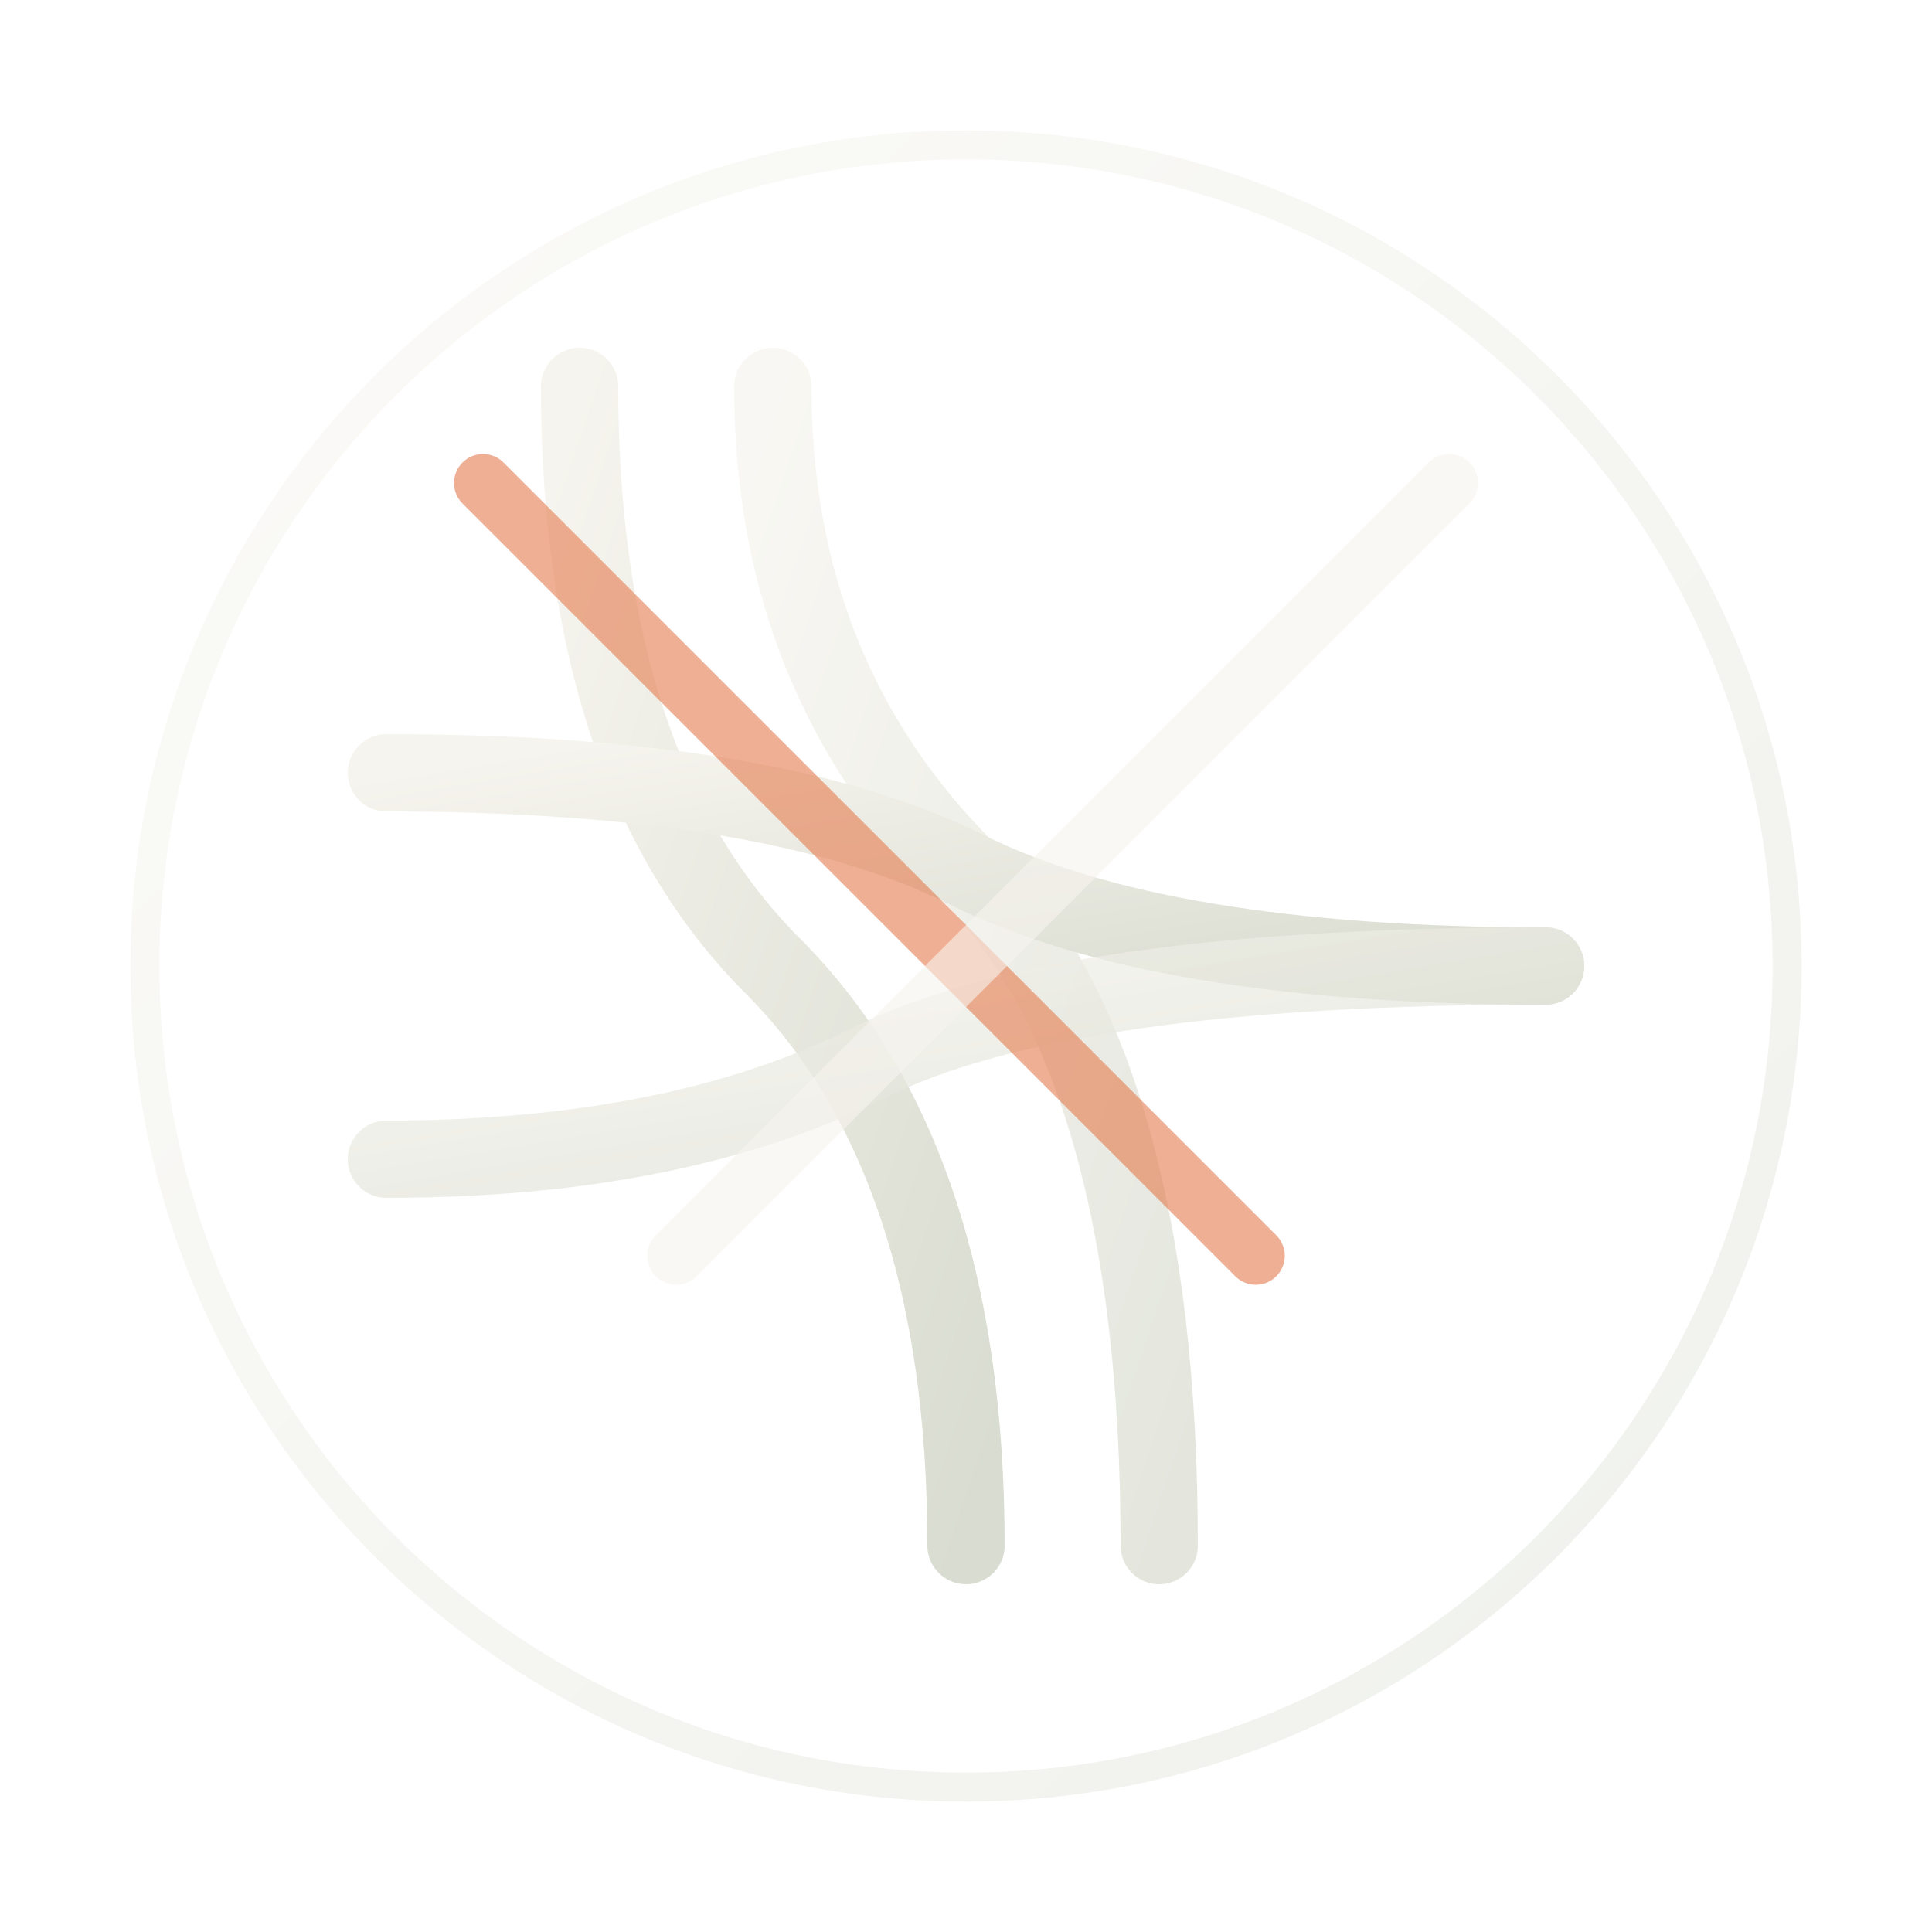
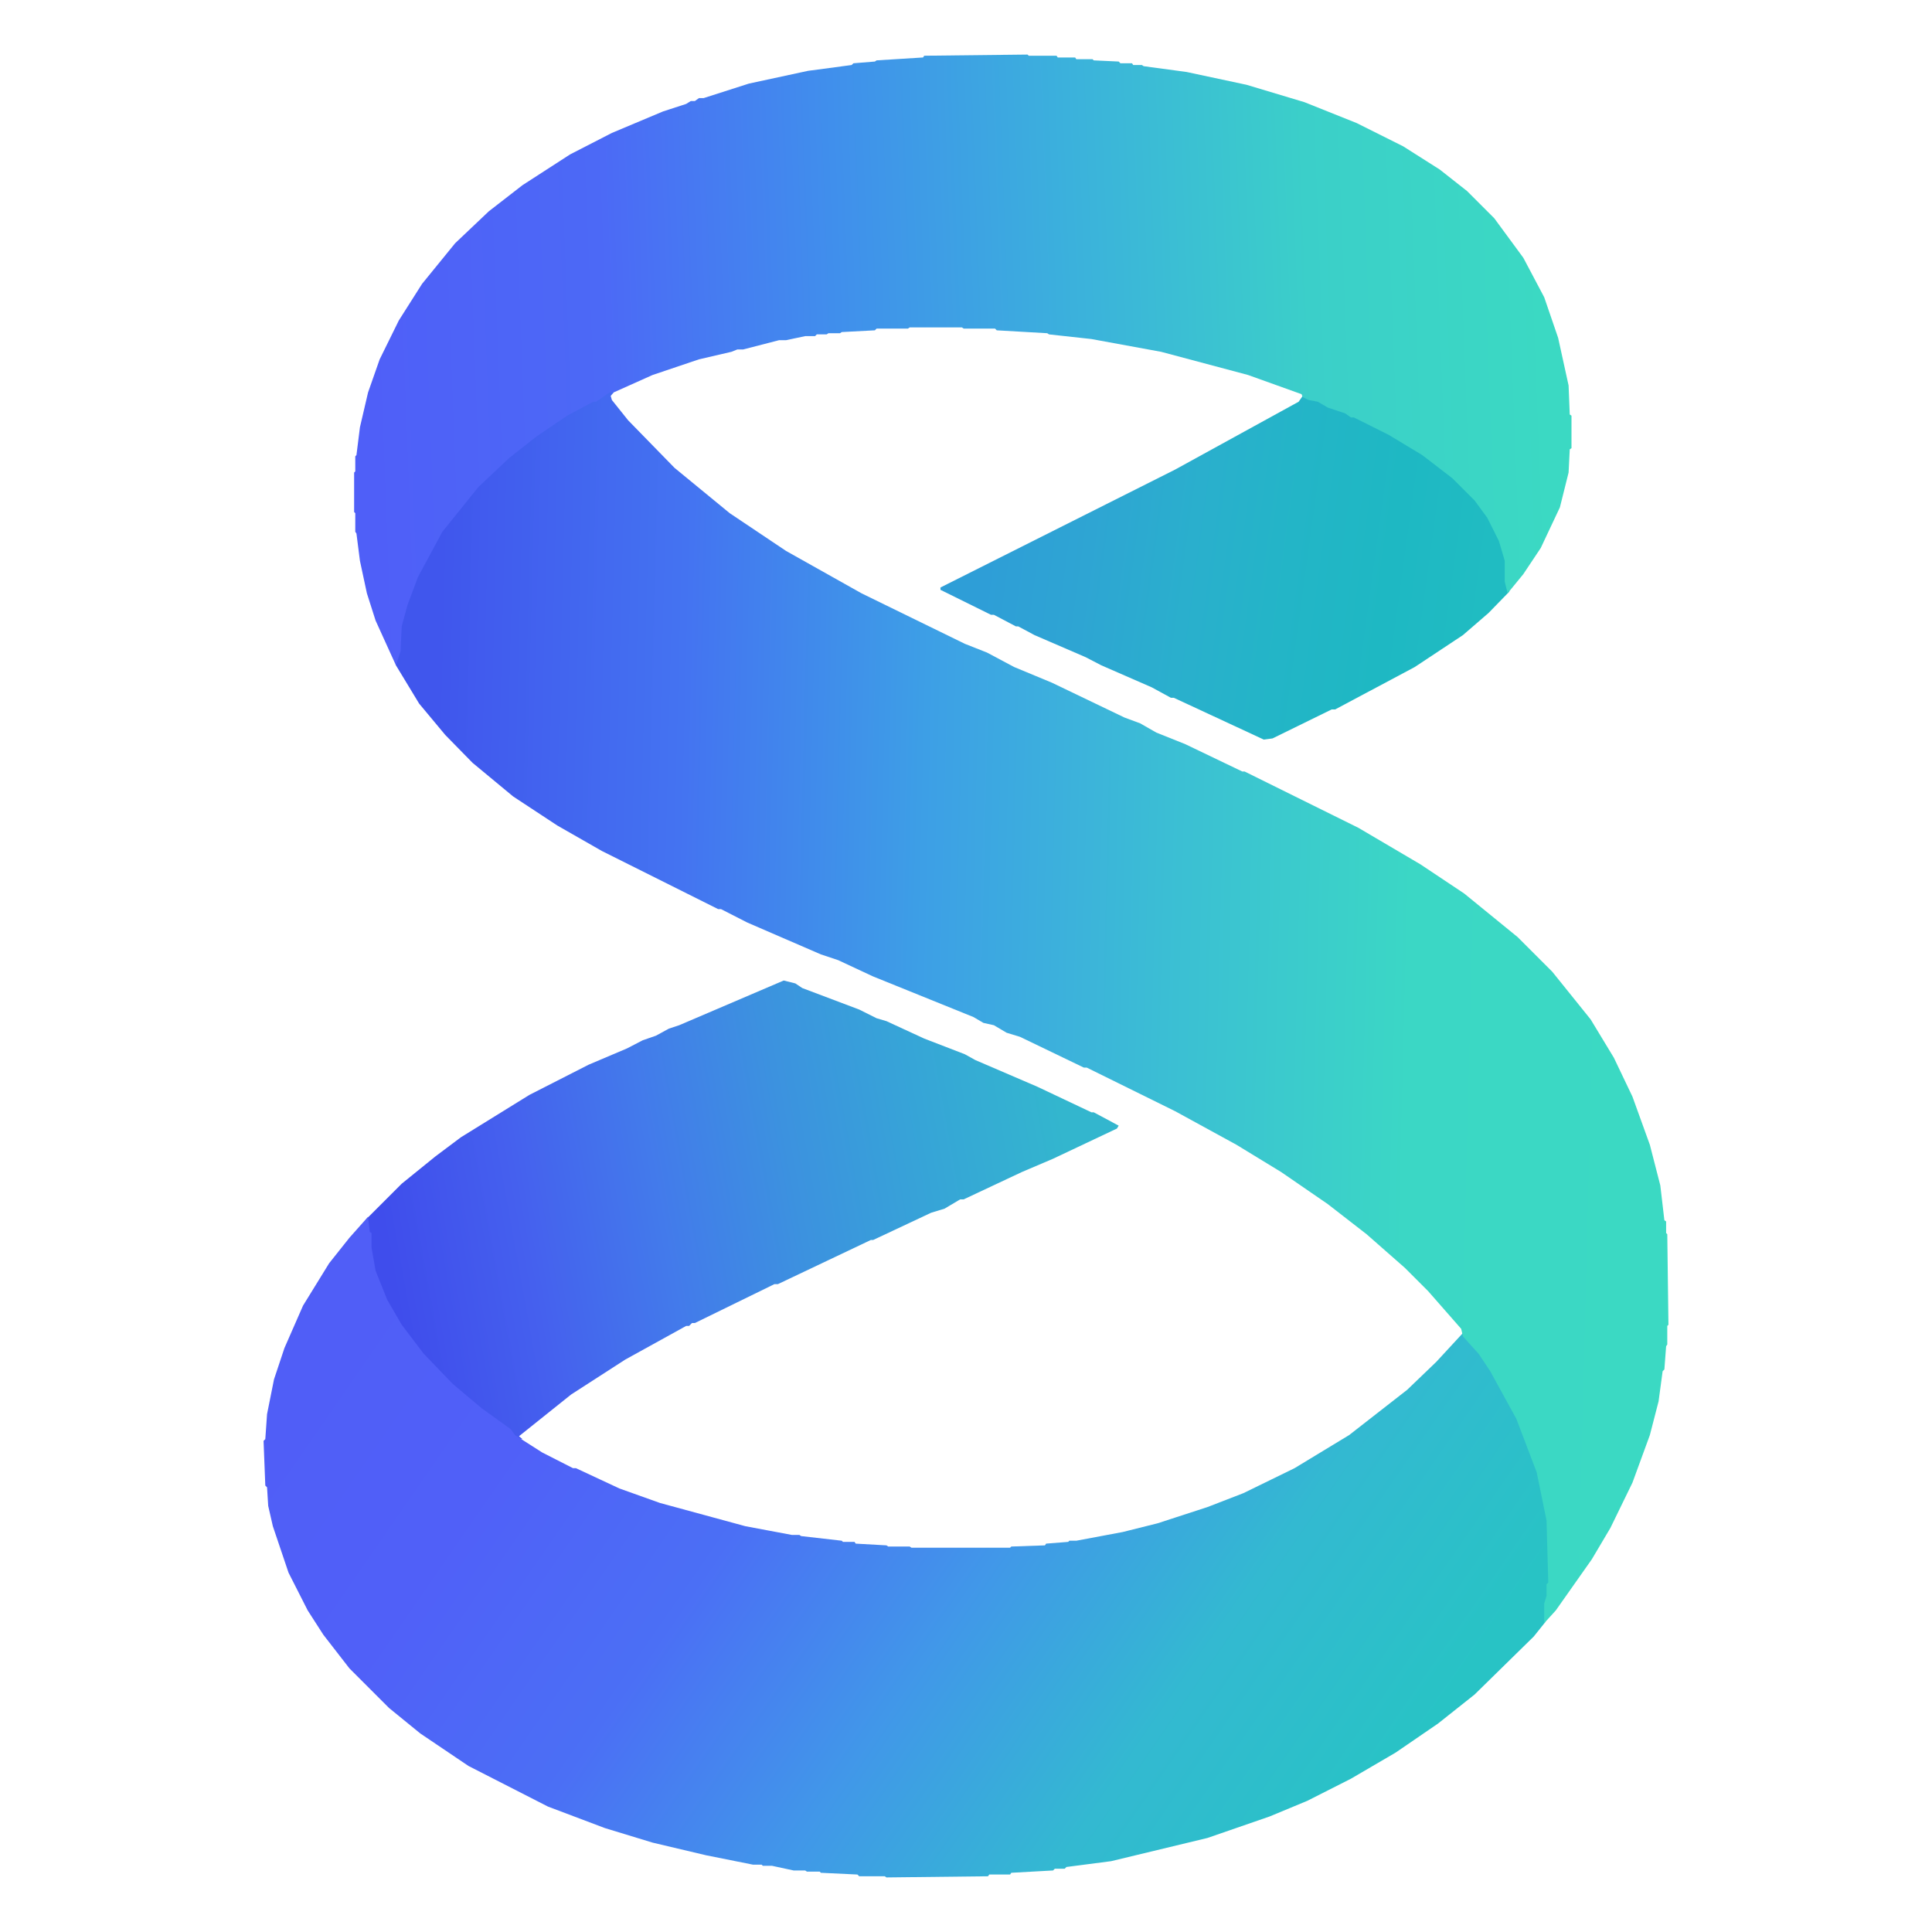
- <svg xmlns="http://www.w3.org/2000/svg" viewBox="0 0 200 200" width="200" height="200">
+ <svg xmlns="http://www.w3.org/2000/svg" viewBox="89.8 83.6 332.8 332.8">
  <defs>
-     <linearGradient id="gradient-dark" x1="0%" y1="0%" x2="100%" y2="100%">
-       <stop offset="0%" style="stop-color:#f6f4ee;stop-opacity:1" />
-       <stop offset="100%" style="stop-color:#d9dcd0;stop-opacity:1" />
+     <linearGradient id="g0" gradientUnits="userSpaceOnUse" x1="152.9" y1="134.3" x2="355.6" y2="126.6">
+       <stop offset="0.00" stop-color="#4f5ff8" />
+       <stop offset="0.20" stop-color="#4c69f6" />
+       <stop offset="0.40" stop-color="#408fec" />
+       <stop offset="0.60" stop-color="#3bb1dc" />
+       <stop offset="0.80" stop-color="#3bcfc9" />
+       <stop offset="1.00" stop-color="#3bd9c3" />
+     </linearGradient>
+     <linearGradient id="g1" gradientUnits="userSpaceOnUse" x1="164.3" y1="236.8" x2="375.1" y2="242.1">
+       <stop offset="0.00" stop-color="#4056ed" />
+       <stop offset="0.20" stop-color="#4473f1" />
+       <stop offset="0.40" stop-color="#3d9fe6" />
+       <stop offset="0.60" stop-color="#3bbed4" />
+       <stop offset="0.80" stop-color="#3bd7c5" />
+       <stop offset="1.00" stop-color="#3bd9c3" />
+     </linearGradient>
+     <linearGradient id="g2" gradientUnits="userSpaceOnUse" x1="260.4" y1="175.7" x2="345.9" y2="187.4">
+       <stop offset="0.00" stop-color="#2e9ed7" />
+       <stop offset="0.20" stop-color="#2ea5d3" />
+       <stop offset="0.40" stop-color="#2aafcd" />
+       <stop offset="0.60" stop-color="#23b5c7" />
+       <stop offset="0.80" stop-color="#1eb8c3" />
+       <stop offset="1.00" stop-color="#20bcc2" />
+     </linearGradient>
+     <linearGradient id="g3" gradientUnits="userSpaceOnUse" x1="156.3" y1="297.6" x2="272.8" y2="276.7">
+       <stop offset="0.00" stop-color="#3f4dec" />
+       <stop offset="0.20" stop-color="#4560ee" />
+       <stop offset="0.40" stop-color="#437aeb" />
+       <stop offset="0.60" stop-color="#3c92df" />
+       <stop offset="0.80" stop-color="#36a5d7" />
+       <stop offset="1.00" stop-color="#33b6ce" />
+     </linearGradient>
+     <linearGradient id="g4" gradientUnits="userSpaceOnUse" x1="152.7" y1="301.0" x2="314.4" y2="412.8">
+       <stop offset="0.00" stop-color="#505ef7" />
+       <stop offset="0.20" stop-color="#5060f8" />
+       <stop offset="0.40" stop-color="#4b6ff5" />
+       <stop offset="0.60" stop-color="#4197e9" />
+       <stop offset="0.80" stop-color="#33b9d1" />
+       <stop offset="1.00" stop-color="#28c3c5" />
    </linearGradient>
  </defs>
-   <g transform="translate(100, 100)">
-     <path d="M -40,-60 Q -40,-20 -20,0 Q 0,20 0,60" stroke="url(#gradient-dark)" stroke-width="8" fill="none" stroke-linecap="round" />
-     <path d="M -20,-60 Q -20,-30 0,-10 Q 20,10 20,60" stroke="url(#gradient-dark)" stroke-width="8" fill="none" stroke-linecap="round" opacity="0.7" />
-     <path d="M -60,-20 Q -20,-20 0,-10 Q 20,0 60,0" stroke="url(#gradient-dark)" stroke-width="8" fill="none" stroke-linecap="round" />
-     <path d="M -60,20 Q -30,20 -10,10 Q 10,0 60,0" stroke="url(#gradient-dark)" stroke-width="8" fill="none" stroke-linecap="round" opacity="0.7" />
-     <path d="M -50,-50 Q -10,-10 30,30" stroke="#e5794c" stroke-width="6" fill="none" stroke-linecap="round" opacity="0.6" />
-     <path d="M 50,-50 Q 10,-10 -30,30" stroke="#f6f4ee" stroke-width="6" fill="none" stroke-linecap="round" opacity="0.6" />
-   </g>
-   <circle cx="100" cy="100" r="85" stroke="url(#gradient-dark)" stroke-width="3" fill="none" opacity="0.4" />
+   <path fill="url(#g2)" fill-rule="evenodd" d="M349.8 185.5 349.2 183.2 349.2 179.8 347.5 174.5 345.0 170.5 340.5 165.8 335.2 161.8 329.5 158.2 323.5 155.2 323.0 155.2 322.0 154.5 315.0 151.8 314.2 151.8 313.5 152.8 292.2 164.5 251.8 184.8 251.8 185.2 260.5 189.5 261.0 189.5 264.8 191.5 265.2 191.5 268.0 193.0 276.8 196.8 279.5 198.2 288.2 202.0 291.5 203.8 292.0 203.8 307.5 211.0 309.0 210.8 319.2 205.8 319.8 205.8 333.5 198.5 341.8 193.0 346.2 189.2Z" />
+   <path fill="url(#g3)" fill-rule="evenodd" d="M282.5 277.5 278.2 275.2 277.8 275.2 268.5 270.8 257.8 266.2 256.0 265.2 249.0 262.5 242.5 259.5 240.8 259.0 237.8 257.5 228.0 253.8 226.8 253.0 224.8 252.5 206.8 260.2 205.0 260.8 202.8 262.0 200.5 262.8 197.8 264.2 191.2 267.0 181.0 272.2 169.2 279.5 164.8 282.8 159.0 287.5 153.0 293.5 153.8 300.8 154.5 303.8 156.2 308.0 158.8 312.2 162.5 317.2 167.2 322.2 171.0 325.5 177.2 330.0 178.0 331.0 178.8 331.5 179.8 331.5 179.2 331.0 188.2 323.8 197.5 317.8 208.0 312.0 208.5 312.0 209.0 311.5 209.5 311.5 223.2 304.8 223.8 304.8 239.8 297.2 240.2 297.2 250.2 292.5 252.5 291.8 255.2 290.2 255.8 290.2 265.8 285.5 271.2 283.2 282.2 278.0Z" />
+   <path fill="url(#g0)" fill-rule="evenodd" d="M358.2 141.8 355.8 134.8 352.2 128.0 347.2 121.2 342.5 116.5 337.8 112.8 331.5 108.8 323.5 104.8 314.5 101.2 304.5 98.2 294.2 96.0 286.8 95.0 286.5 94.8 285.0 94.8 284.8 94.5 282.8 94.5 282.5 94.2 278.2 94.0 278.0 93.8 275.2 93.8 275.0 93.5 272.0 93.5 271.8 93.2 267.0 93.2 266.8 93.0 249.0 93.2 248.8 93.5 240.8 94.0 240.5 94.2 236.8 94.5 236.5 94.8 229.0 95.8 218.8 98.0 211.0 100.5 210.2 100.5 209.5 101.0 208.8 101.0 208.0 101.5 204.0 102.8 195.2 106.5 188.0 110.2 179.8 115.5 174.0 120.0 168.2 125.5 162.5 132.5 158.5 138.8 155.2 145.5 153.2 151.2 151.8 157.2 151.2 162.0 151.0 162.2 151.0 164.8 150.8 165.0 150.8 171.8 151.0 172.0 151.0 175.2 151.2 175.5 151.8 180.2 153.0 185.8 154.5 190.5 158.0 198.2 158.5 198.2 159.0 196.2 159.2 192.0 161.0 186.0 164.2 179.0 166.8 175.0 170.2 170.5 175.5 165.0 180.8 160.5 190.5 154.0 193.0 153.0 195.5 151.2 202.2 148.2 210.2 145.5 215.8 144.2 216.8 143.8 217.8 143.8 224.0 142.2 225.2 142.2 228.5 141.5 230.2 141.5 230.5 141.2 232.2 141.2 232.5 141.0 234.5 141.0 234.8 140.8 240.5 140.5 240.8 140.2 246.2 140.2 246.5 140.0 255.5 140.0 255.8 140.2 261.2 140.2 261.5 140.5 270.2 141.0 270.5 141.2 277.8 142.0 289.8 144.2 304.8 148.2 314.0 151.5 314.2 152.0 315.2 152.5 316.8 152.8 318.5 153.8 321.5 154.8 322.5 155.5 323.0 155.5 329.0 158.5 334.8 162.0 340.0 166.0 343.8 169.8 346.0 172.8 348.0 176.8 349.0 180.2 349.0 183.8 349.5 185.8 352.2 182.5 355.2 178.0 358.5 171.0 360.0 165.0 360.2 161.0 360.5 160.8 360.5 155.2 360.2 155.0 360.0 150.0Z" />
+   <path fill="url(#g4)" fill-rule="evenodd" d="M135.8 327.2 135.5 331.5 135.2 331.8 135.5 339.5 135.8 339.8 136.0 343.0 136.8 346.5 139.5 354.5 142.8 361.0 145.5 365.2 150.0 371.0 156.8 377.8 162.2 382.2 170.5 387.8 184.2 394.8 194.0 398.5 202.2 401.0 211.5 403.2 219.5 404.8 221.0 404.8 221.2 405.0 222.8 405.0 226.5 405.8 228.5 405.8 228.8 406.0 231.0 406.0 231.2 406.2 237.5 406.5 237.8 406.8 242.2 406.8 242.5 407.0 260.0 406.8 260.2 406.5 263.8 406.5 264.0 406.2 271.2 405.8 271.5 405.5 273.2 405.5 273.5 405.2 281.2 404.2 297.8 400.2 308.5 396.5 315.0 393.8 322.5 390.0 330.2 385.5 337.5 380.5 343.8 375.5 354.0 365.5 356.0 363.0 356.0 360.2 356.5 359.0 356.5 357.0 356.8 356.8 356.8 347.5 356.5 347.2 356.5 345.0 355.2 338.5 352.2 329.8 349.0 323.0 344.8 316.2 342.0 313.0 337.2 318.2 332.2 323.0 322.2 330.8 312.8 336.5 304.0 340.8 297.8 343.2 289.2 346.0 283.2 347.5 275.2 349.0 274.0 349.0 273.8 349.2 270.0 349.5 269.8 349.8 264.0 350.0 263.8 350.2 246.8 350.2 246.5 350.0 242.8 350.0 242.5 349.8 237.2 349.5 237.0 349.2 235.0 349.2 234.8 349.0 227.8 348.2 227.5 348.0 226.2 348.0 218.2 346.5 203.5 342.5 196.5 340.0 189.0 336.5 188.5 336.5 183.2 333.8 178.5 330.8 177.8 329.8 172.8 326.2 167.8 322.0 162.8 316.8 159.0 311.8 156.5 307.5 154.5 302.5 153.8 298.5 153.8 296.0 153.5 295.8 153.2 293.2 150.0 296.8 146.5 301.2 142.0 308.5 138.8 315.8 137.0 321.2Z" />
+   <path fill="url(#g1)" fill-rule="evenodd" d="M177.5 162.5 172.2 167.5 166.0 175.2 161.8 183.0 160.0 187.8 159.0 191.5 158.8 195.8 158.0 198.2 162.0 204.8 166.5 210.2 171.2 215.0 178.2 220.8 185.8 225.8 193.5 230.2 213.5 240.2 214.0 240.2 218.5 242.5 231.2 248.0 234.2 249.0 240.2 251.8 257.5 258.8 259.2 259.8 261.0 260.2 263.2 261.5 265.5 262.2 276.5 267.5 277.0 267.5 292.2 275.0 302.8 280.8 310.5 285.5 318.5 291.0 325.2 296.2 331.8 302.0 335.8 306.0 341.5 312.5 341.8 313.8 344.5 316.8 346.5 319.8 351.0 328.0 354.5 337.2 356.2 345.5 356.5 356.2 356.2 356.5 356.2 358.5 355.8 359.8 355.8 363.2 357.8 361.0 364.0 352.2 367.2 346.8 371.0 339.0 374.0 330.8 375.5 325.0 376.2 319.8 376.5 319.5 376.8 315.5 377.0 315.2 377.0 312.0 377.2 311.8 377.0 296.2 376.8 296.0 376.8 294.0 376.5 293.8 375.8 287.8 374.0 280.8 371.0 272.5 367.8 265.8 363.8 259.2 357.2 251.0 351.2 245.0 342.0 237.5 334.5 232.5 323.8 226.2 304.2 216.5 303.8 216.5 294.0 211.8 289.0 209.8 286.2 208.2 283.5 207.2 271.0 201.2 264.5 198.5 259.8 196.0 256.0 194.5 238.2 185.8 225.2 178.5 215.5 172.0 206.0 164.2 198.0 156.0 195.2 152.5 195.0 151.8 195.5 151.2 194.8 151.2 192.5 152.8 192.0 152.8 187.5 155.2 182.2 158.8Z" />
</svg>
